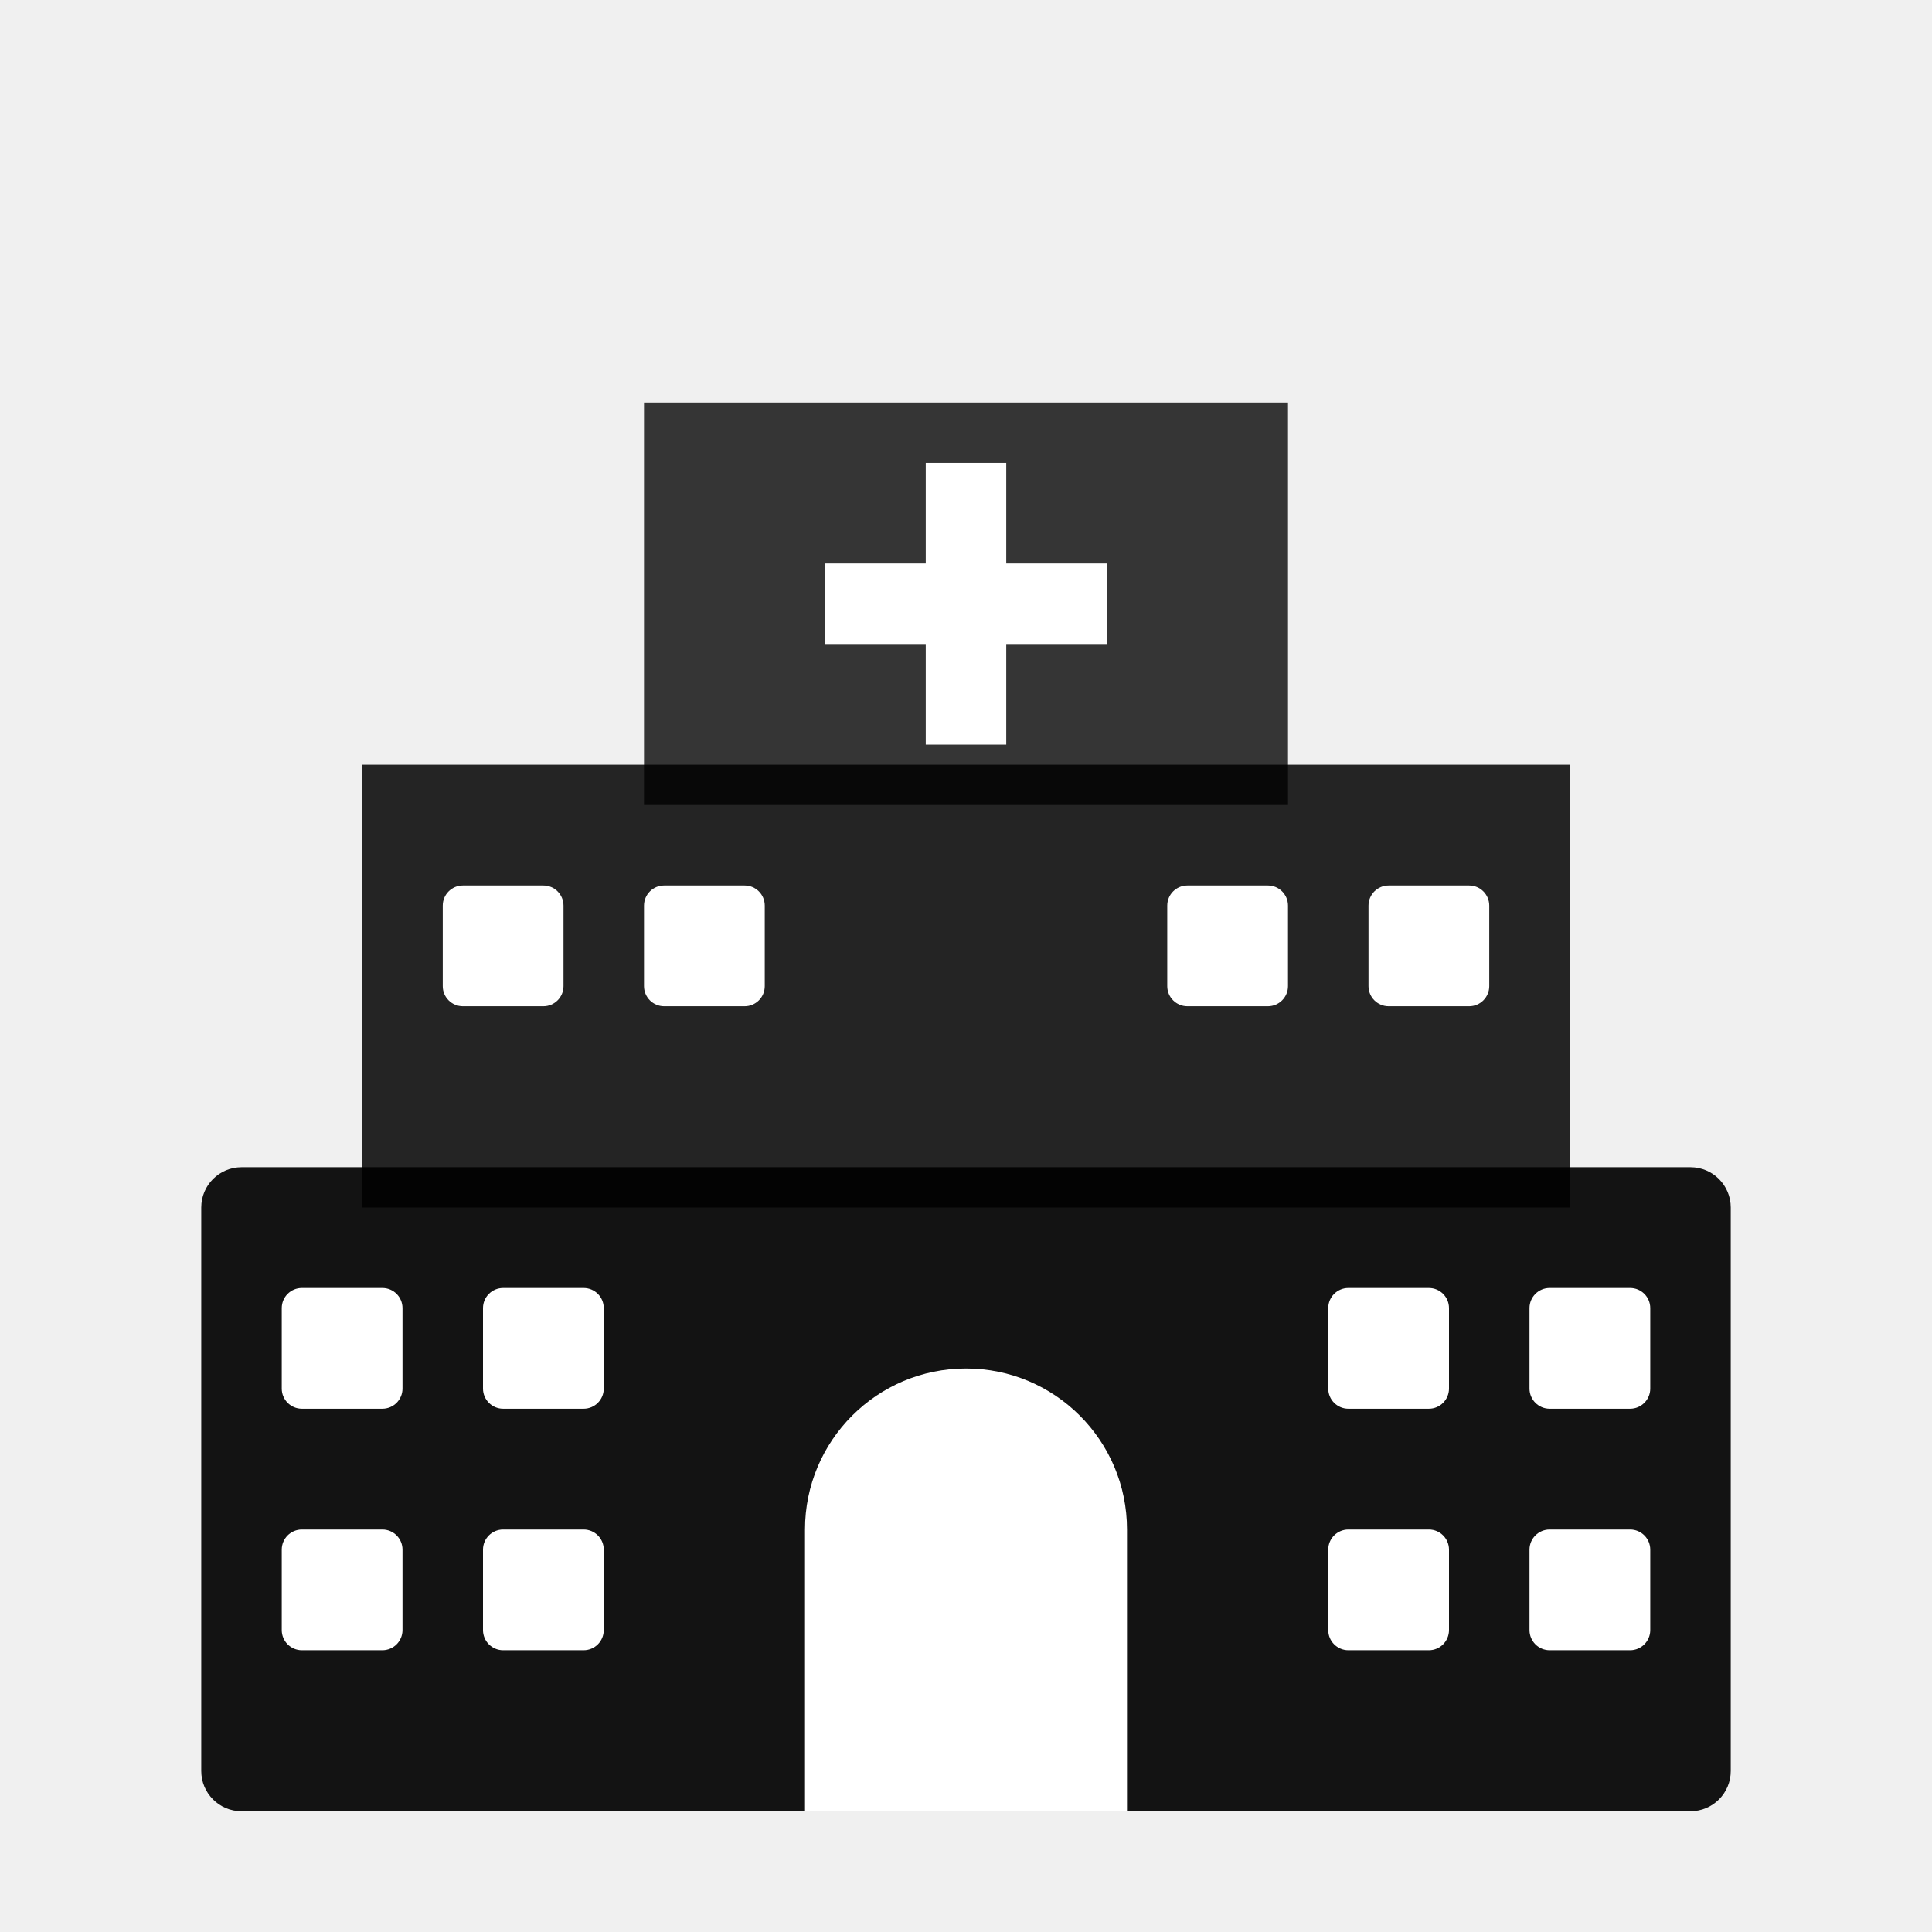
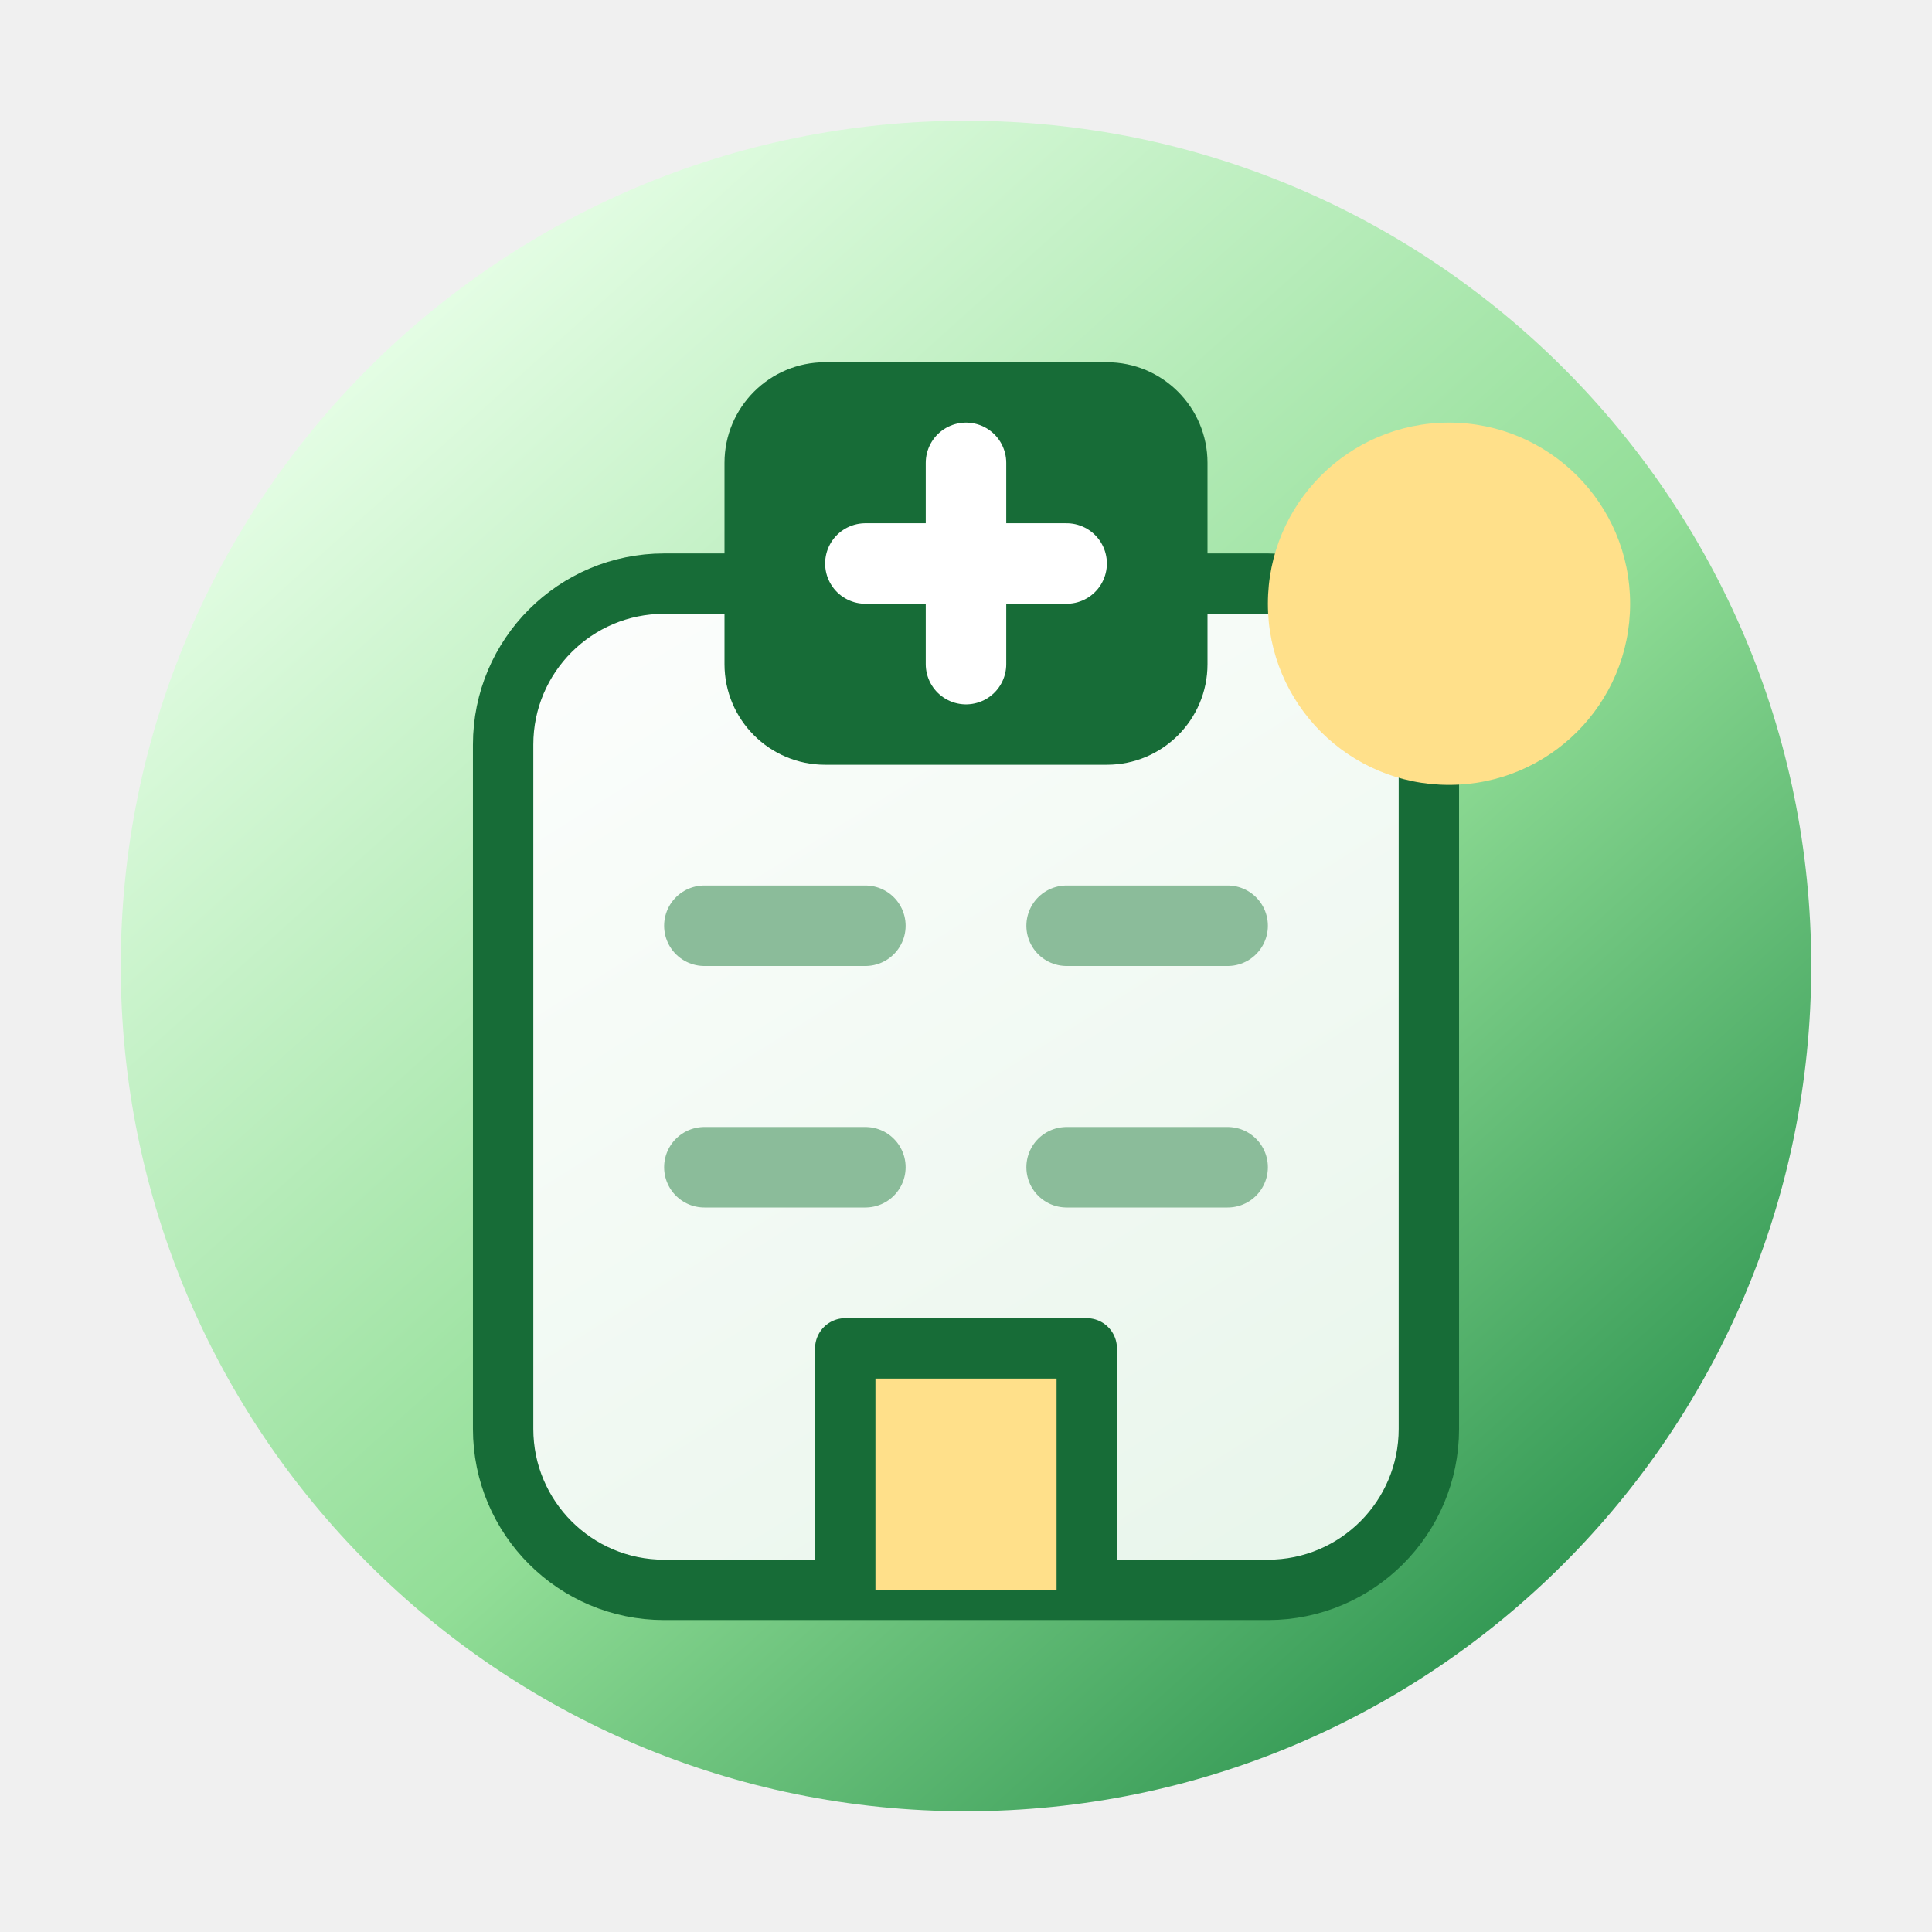
<svg xmlns="http://www.w3.org/2000/svg" viewBox="0 0 96 96" fill="none">
-   <rect x="10" y="58" width="76" height="32" rx="2" fill="currentColor" fill-opacity="0.92" />
-   <rect x="18" y="38" width="60" height="22" fill="currentColor" fill-opacity="0.85" />
-   <rect x="32" y="20" width="32" height="20" fill="currentColor" fill-opacity="0.78" />
-   <g transform="translate(48,30)">
-     <rect x="-2" y="-7" width="4" height="14" fill="white" />
-     <rect x="-7" y="-2" width="14" height="4" fill="white" />
-   </g>
-   <g fill="white">
-     <rect x="22" y="44" width="6" height="6" rx="1" />
-     <rect x="32" y="44" width="6" height="6" rx="1" />
-     <rect x="58" y="44" width="6" height="6" rx="1" />
-     <rect x="68" y="44" width="6" height="6" rx="1" />
-     <rect x="14" y="64" width="6" height="6" rx="1" />
-     <rect x="24" y="64" width="6" height="6" rx="1" />
-     <rect x="66" y="64" width="6" height="6" rx="1" />
-     <rect x="76" y="64" width="6" height="6" rx="1" />
-     <rect x="14" y="76" width="6" height="6" rx="1" />
-     <rect x="24" y="76" width="6" height="6" rx="1" />
-     <rect x="66" y="76" width="6" height="6" rx="1" />
-     <rect x="76" y="76" width="6" height="6" rx="1" />
-   </g>
-   <path d="M40 90 V 76 a 8 8 0 0 1 16 0 V 90 Z" fill="white" />
+   <defs>
+     <linearGradient id="bg" x1="17" y1="15" x2="80" y2="85" gradientUnits="userSpaceOnUse">
+       <stop stop-color="#E9FFE9" />
+       <stop offset=".55" stop-color="#92DE97" />
+       <stop offset="1" stop-color="#238D49" />
+     </linearGradient>
+     <linearGradient id="building" x1="27" y1="20" x2="66" y2="82" gradientUnits="userSpaceOnUse">
+       <stop stop-color="#FFFFFF" />
+       <stop offset="1" stop-color="#E7F5EA" />
+     </linearGradient>
+   </defs>
+   <circle cx="48" cy="48" r="42" fill="url(#bg)" />
+   <rect x="25" y="29" width="46" height="50" rx="8" fill="url(#building)" stroke="#176C37" stroke-width="3" />
+   <rect x="36" y="18" width="24" height="20" rx="5" fill="#176C37" />
+   <path d="M48 23v10M43 28h10" stroke="#FFFFFF" stroke-width="4" stroke-linecap="round" />
+   <path d="M35 46h8M53 46h8M35 58h8M53 58h8" stroke="#8BBC9A" stroke-width="4" stroke-linecap="round" />
+   <path d="M42 79V67h12v12" fill="#FFE08A" stroke="#176C37" stroke-width="3" stroke-linejoin="round" />
+   <circle cx="72" cy="30" r="9" fill="#FFE08A" />
</svg>
